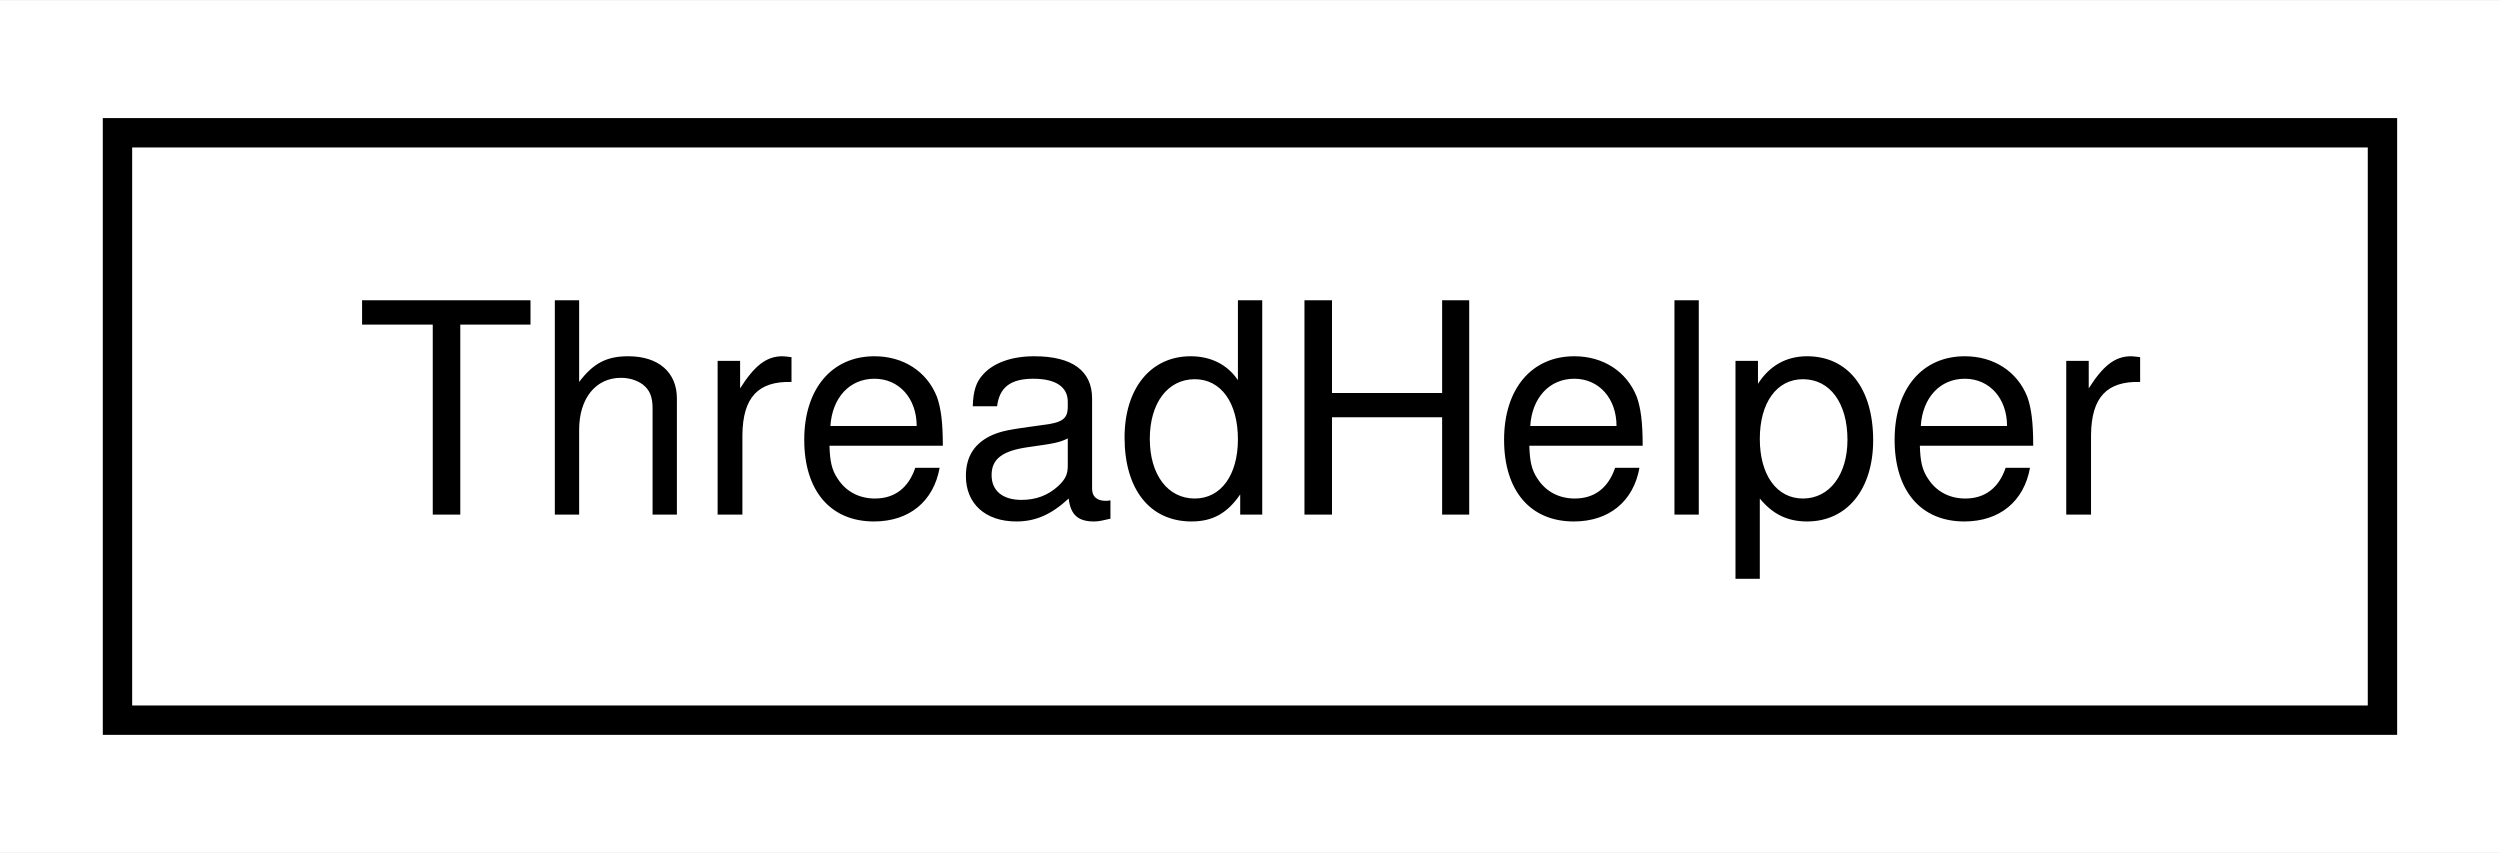
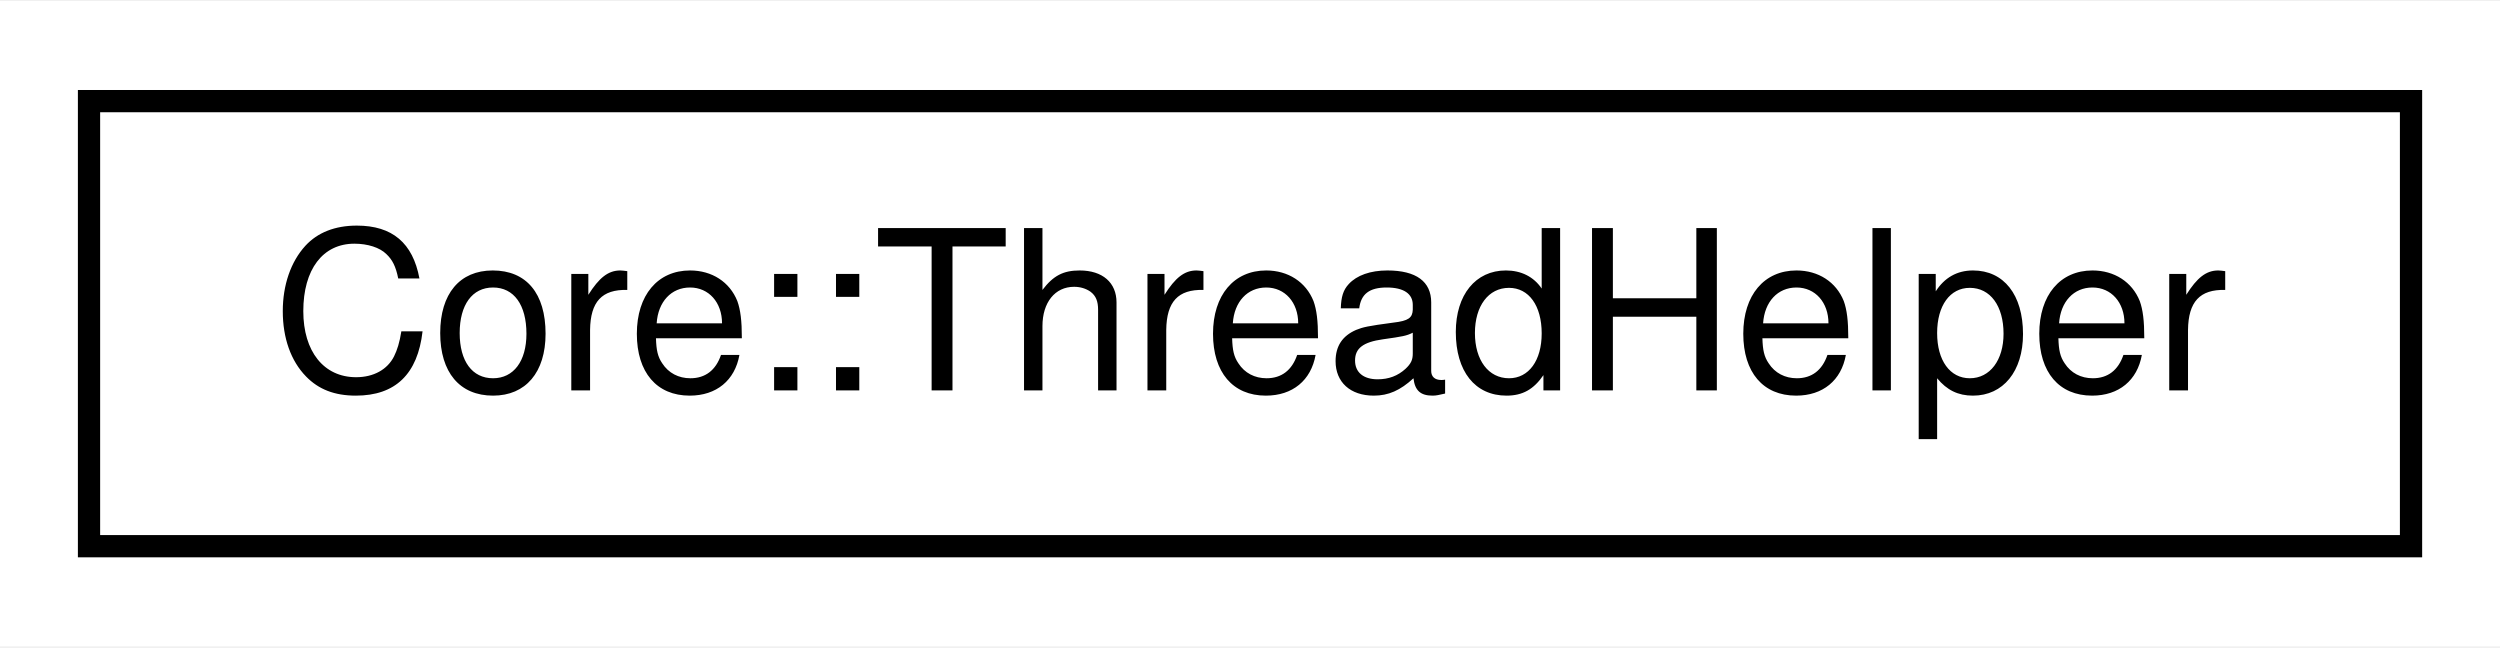
- <svg xmlns="http://www.w3.org/2000/svg" xmlns:xlink="http://www.w3.org/1999/xlink" width="85pt" height="29pt" viewBox="0.00 0.00 85.12 29.00">
+ <svg xmlns="http://www.w3.org/2000/svg" xmlns:xlink="http://www.w3.org/1999/xlink" width="112pt" height="29pt" viewBox="0.00 0.00 112.34 29.00">
  <g id="graph0" class="graph" transform="scale(1 1) rotate(0) translate(4 25)">
-     <polygon fill="#ffffff" stroke="transparent" points="-4,4 -4,-25 81.118,-25 81.118,4 -4,4" />
+     <polygon fill="#ffffff" stroke="transparent" points="-4,4 -4,-25 108.342,-25 108.342,4 -4,4" />
    <g id="node1" class="node">
      <g id="a_node1">
-         <a xlink:href="classThreadHelper.html" target="_top" xlink:title="The ThreadHelper class wraps the attributes and other arguements necessary to create a pthread...">
-           <polygon fill="#ffffff" stroke="#000000" points="0,-.5 0,-20.5 77.118,-20.5 77.118,-.5 0,-.5" />
-           <text text-anchor="middle" x="38.559" y="-7.5" font-family="Helvetica,sans-Serif" font-size="10.00" fill="#000000">ThreadHelper</text>
+         <a xlink:href="classCore_1_1ThreadHelper.html" target="_top" xlink:title="The ThreadHelper class wraps the attributes and other arguements necessary to create a pthread...">
+           <polygon fill="#ffffff" stroke="#000000" points="0,-.5 0,-20.5 104.342,-20.5 104.342,-.5 0,-.5" />
+           <text text-anchor="middle" x="52.171" y="-7.5" font-family="Helvetica,sans-Serif" font-size="10.00" fill="#000000">Core::ThreadHelper</text>
        </a>
      </g>
    </g>
  </g>
</svg>
